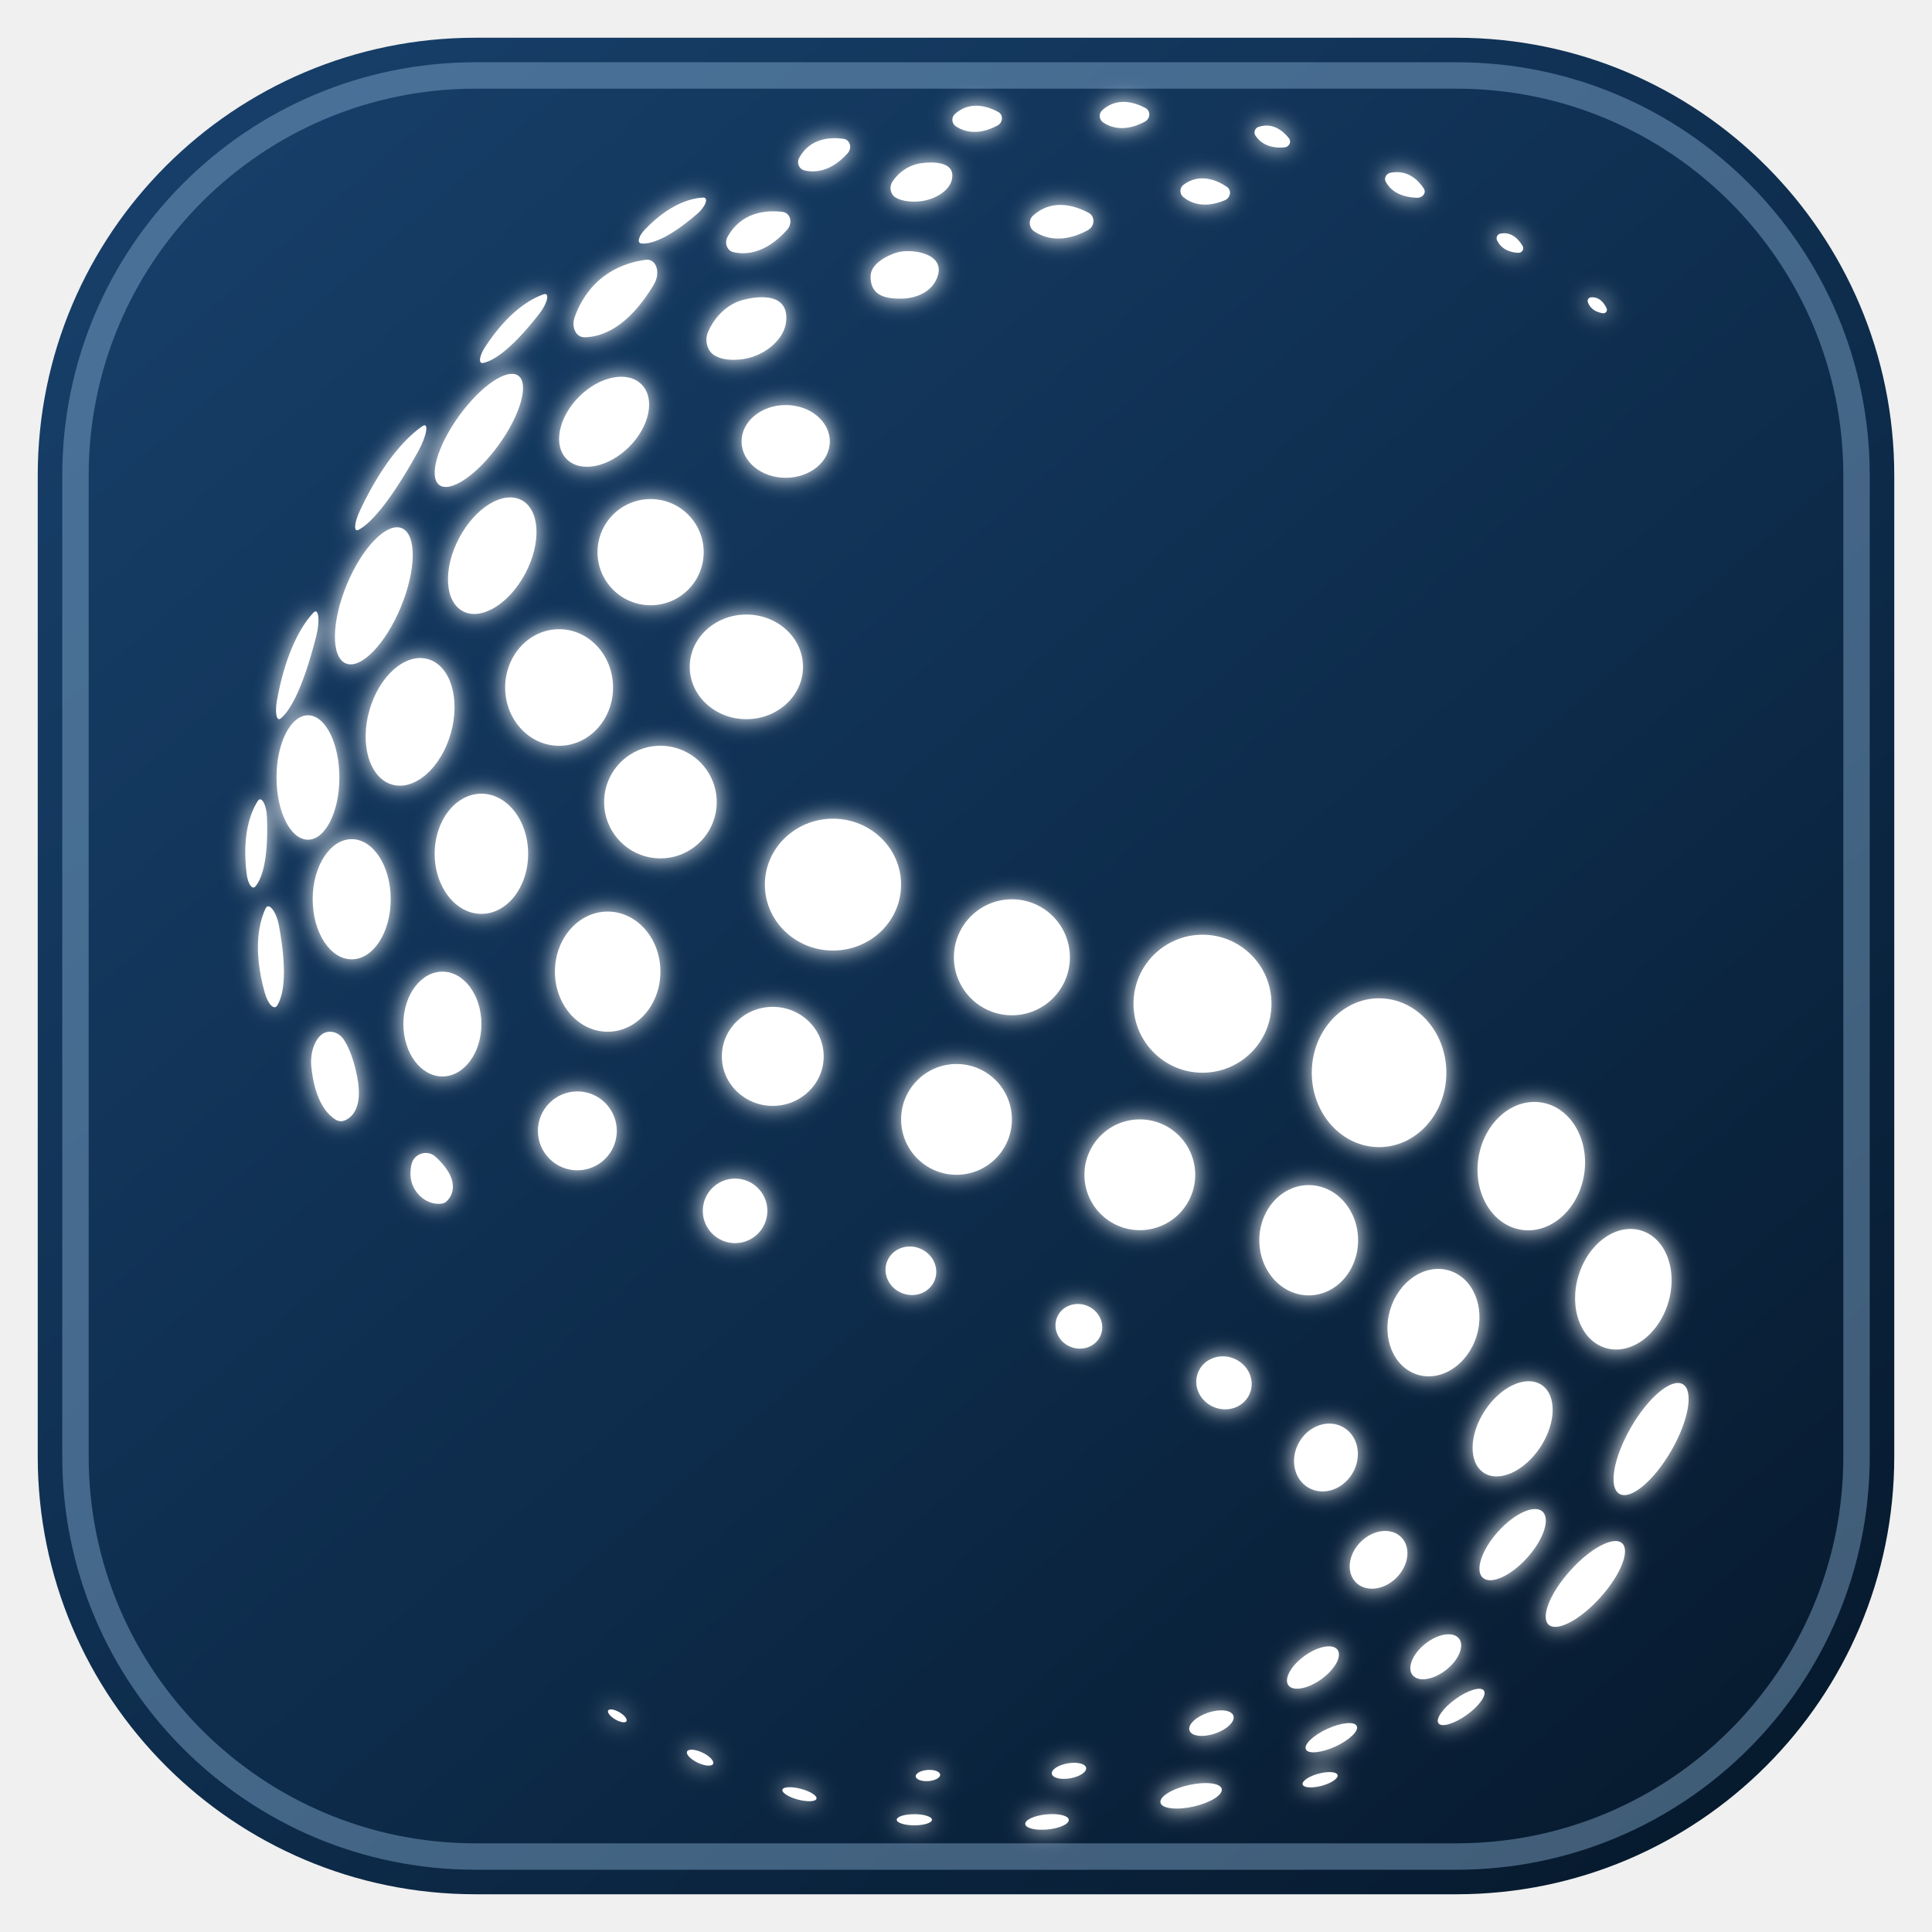
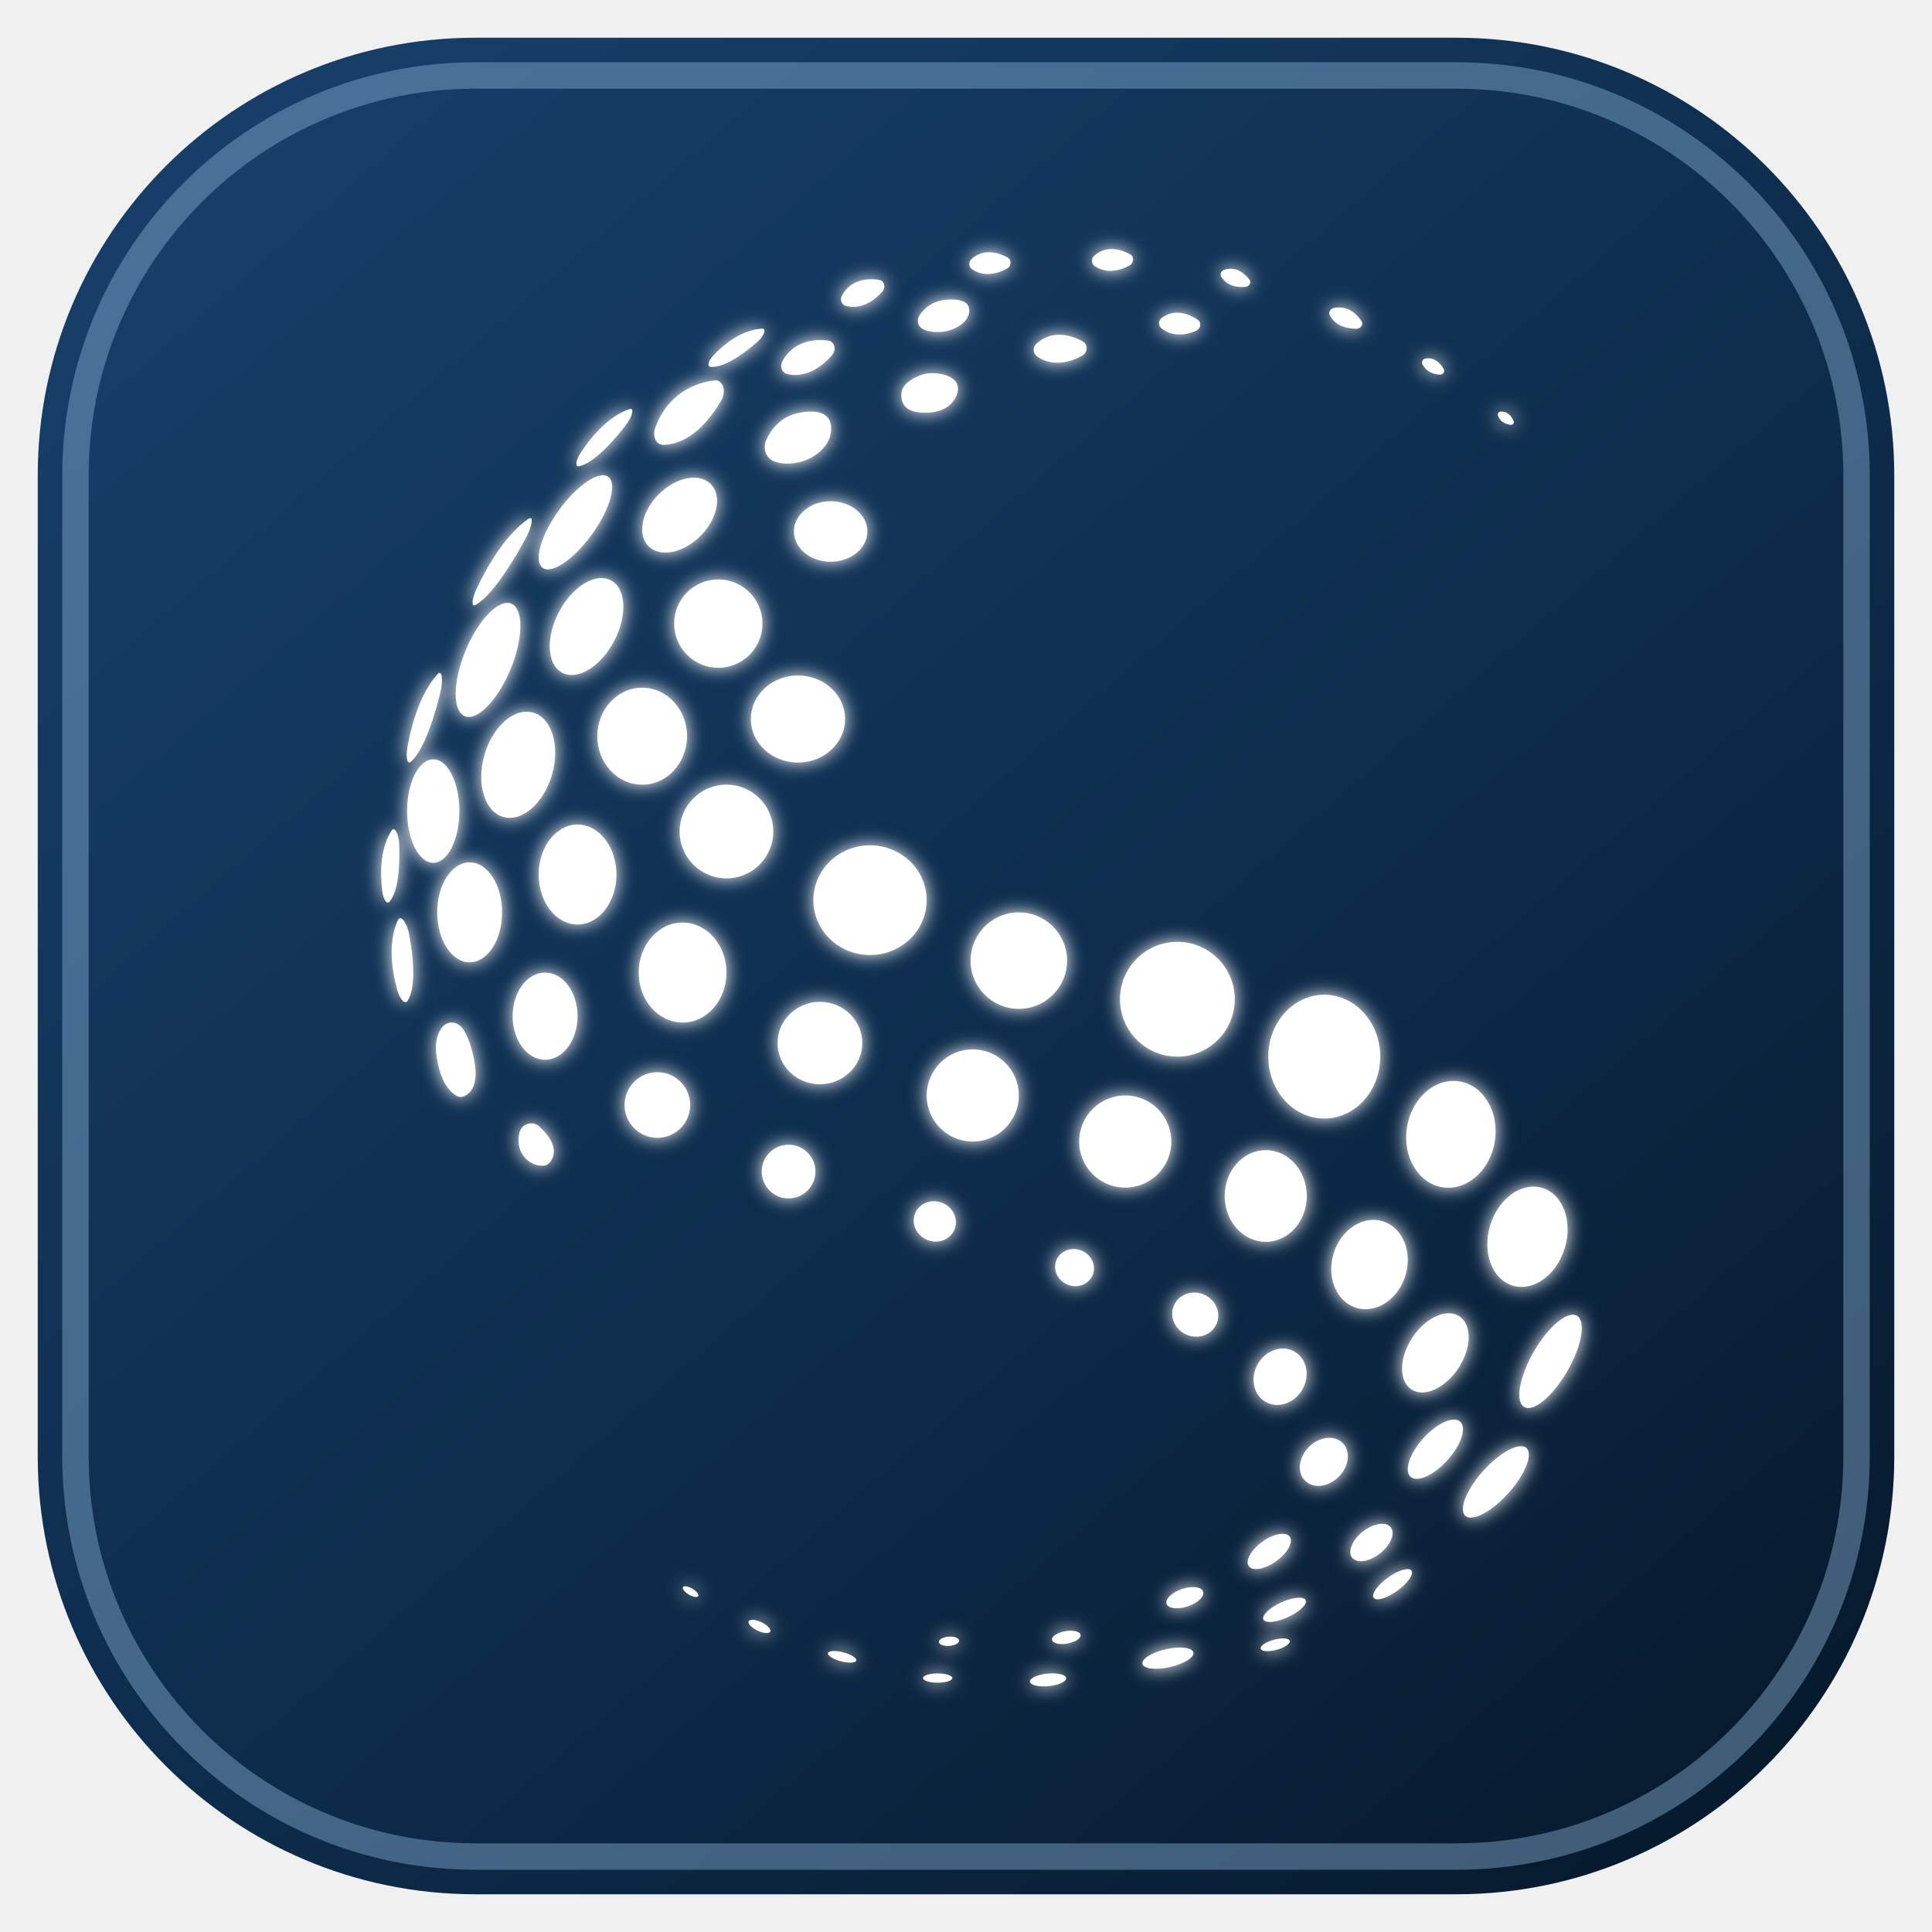
<svg xmlns="http://www.w3.org/2000/svg" id="Calque_2" data-name="Calque 2" viewBox="0 0 512 512" role="img" aria-label="Ecospheare Agency">
  <defs>
    <linearGradient id="favicon-background" x1="54" y1="24" x2="458" y2="488" gradientUnits="userSpaceOnUse">
      <stop stop-color="#173f69" />
      <stop offset=".58" stop-color="#0d2b4a" />
      <stop offset="1" stop-color="#071a2e" />
    </linearGradient>
    <filter id="favicon-white-glow" x="-20%" y="-20%" width="140%" height="140%">
      <feGaussianBlur stdDeviation="2.6" result="blur" />
      <feMerge>
        <feMergeNode in="blur" />
        <feMergeNode in="SourceGraphic" />
      </feMerge>
    </filter>
    <style>
      .cls-1 {
        fill: #fff;
      }
    </style>
  </defs>
  <rect x="10" y="10" width="492" height="492" rx="116" fill="url(#favicon-background)" />
  <rect x="20" y="20" width="472" height="472" rx="106" fill="none" stroke="#8fb8dc" stroke-opacity=".42" stroke-width="7" />
-   <g id="Calque_2-2" data-name="Calque 2" transform="translate(65 27) scale(1.13)" filter="url(#favicon-white-glow)">
+   <g id="Calque_2-2" data-name="Calque 2" transform="translate(101 66) scale(.94)" filter="url(#favicon-white-glow)">
    <g>
      <circle class="cls-1" cx="179.79" cy="200.61" r="13.6" />
      <ellipse class="cls-1" cx="137.83" cy="183.57" rx="15.97" ry="15.46" />
      <ellipse class="cls-1" cx="123.71" cy="223.85" rx="11.94" ry="11.61" />
      <circle class="cls-1" cx="114.87" cy="260.08" r="7.57" />
      <circle class="cls-1" cx="209.79" cy="251.62" r="12.99" />
      <circle class="cls-1" cx="166.8" cy="238.63" r="12.99" />
      <circle class="cls-1" cx="224.49" cy="211.5" r="16.18" />
      <ellipse class="cls-1" cx="156.11" cy="274.16" rx="5.64" ry="6" transform="translate(-156.58 316.12) rotate(-67.99)" />
      <ellipse class="cls-1" cx="195.5" cy="287.19" rx="5.19" ry="5.53" transform="translate(-144.03 360.78) rotate(-67.99)" />
      <ellipse class="cls-1" cx="229.54" cy="300.44" rx="6.16" ry="6.55" transform="translate(-135.04 400.63) rotate(-67.99)" />
      <ellipse class="cls-1" cx="253.45" cy="317.92" rx="8.18" ry="7.24" transform="translate(-148.61 378.46) rotate(-60)" />
      <ellipse class="cls-1" cx="278.65" cy="286.29" rx="12.76" ry="10.59" transform="translate(-76.02 470.18) rotate(-73.18)" />
      <ellipse class="cls-1" cx="301.62" cy="249.6" rx="15.11" ry="12.54" transform="translate(7.98 508.55) rotate(-81.02)" />
      <path class="cls-1" d="M319.27,48.44c-.54-1.19-1.65-2.79-3.71-2.6-.53.05-.87.61-.7,1.11.31.93,1.17,2.26,3.52,2.62.64.1,1.16-.54.89-1.13Z" />
      <path class="cls-1" d="M299.56,33.78c-.88-1.49-2.57-3.43-5.24-2.88-.69.14-1.05.92-.75,1.56.54,1.17,1.86,2.79,4.99,2.94.85.04,1.44-.88,1-1.61Z" />
      <path class="cls-1" d="M276.4,20.33c-1.28-1.95-3.78-4.49-7.79-3.72-1.03.2-1.59,1.24-1.16,2.08.79,1.54,2.73,3.66,7.41,3.8,1.28.04,2.17-1.19,1.53-2.16Z" />
      <path class="cls-1" d="M244.75,8.52c-1.34-1.68-3.8-3.78-7.12-2.65-.86.29-1.2,1.31-.72,2.04.87,1.34,2.8,3.11,6.81,2.76,1.1-.1,1.7-1.32,1.03-2.15Z" />
      <path class="cls-1" d="M230.19,19.91c-2.39-1.59-6.36-3.26-10.13-.49-.97.72-.99,2.15-.09,2.89,1.65,1.36,4.82,2.83,9.78.75,1.35-.57,1.63-2.37.44-3.15Z" />
      <path class="cls-1" d="M211.13,1.45c-2.53-1.35-6.64-2.64-10.13.48-.9.8-.78,2.24.18,2.89,1.78,1.19,5.07,2.35,9.81-.19,1.29-.69,1.39-2.51.14-3.18Z" />
      <path class="cls-1" d="M176.57,2.35c-2.53-1.35-6.64-2.64-10.13.48-.9.8-.78,2.24.18,2.89,1.78,1.19,5.07,2.35,9.81-.19,1.29-.69,1.39-2.51.14-3.18Z" />
      <path class="cls-1" d="M140.32,8.66c-3.11-.43-7.84-.18-10.41,4.45-.66,1.19-.05,2.65,1.19,2.95,2.26.55,6.1.49,10.17-4.01,1.11-1.23.59-3.17-.95-3.38Z" />
      <path class="cls-1" d="M126,25.8c-3.79-.46-9.6-.02-12.87,5.81-.84,1.5-.13,3.3,1.38,3.64,2.76.63,7.46.45,12.57-5.26,1.39-1.56.81-3.96-1.08-4.19Z" />
      <path class="cls-1" d="M93.88,37.04c-5.13.68-12.86,3.4-16.56,13.24-.95,2.53.21,4.95,2.26,4.92,3.77-.04,10.04-2,16.22-12.32,1.69-2.82.62-6.18-1.92-5.85Z" />
      <path class="cls-1" d="M107.33,22.44c-2.88.17-7.89,1.5-13.65,7.54-1.48,1.55-1.84,3.14-.78,3.23,1.94.16,5.9-.75,13.11-6.97,1.97-1.7,2.75-3.88,1.32-3.8Z" />
      <path class="cls-1" d="M69.97,45.13c-3.05,1.05-8.23,4-13.71,12.33-1.41,2.14-1.62,3.99-.49,3.77,2.08-.4,6.2-2.59,13.2-11.55,1.91-2.45,2.51-5.07,1-4.55Z" />
      <path class="cls-1" d="M41.53,76.06c-3.26,2.25-8.78,7.51-14.51,19.5-1.48,3.09-1.67,5.43-.45,4.8,2.23-1.15,6.62-5.14,13.98-18.38,2.01-3.62,2.6-7.04.99-5.92Z" />
      <path class="cls-1" d="M15.96,119.81c-2.5,2.7-6.33,8.57-8.51,20.43-.56,3.05-.1,5.17.89,4.35,1.82-1.5,4.92-5.99,8.31-19.32.93-3.64.55-6.8-.69-5.46Z" />
      <path class="cls-1" d="M2.95,163.94c-1.67,2.59-3.76,7.84-2.63,17.09.29,2.38,1.31,3.82,2.04,2.98,1.34-1.55,3.1-5.6,2.74-16.23-.1-2.9-1.32-5.13-2.15-3.84Z" />
      <path class="cls-1" d="M4.75,189.18c-1.5,3.23-3.04,9.53-.17,19.78.74,2.64,2.16,4.08,2.87,3,1.29-1.99,2.65-6.88.44-18.82-.6-3.26-2.4-5.56-3.14-3.96Z" />
      <path class="cls-1" d="M197.76,26.01c-3.25-1.73-8.53-3.37-13,.65-1.15,1.04-1,2.87.25,3.7,2.28,1.52,6.51,3.01,12.59-.27,1.66-.89,1.78-3.23.17-4.08Z" />
      <path class="cls-1" d="M152.62,35.39s-5.97,1.77-5.97,5.57,2.36,5.33,7.51,5.17c0,0,6.54.06,8.25-5.36s-6.54-6.48-9.8-5.38Z" />
      <path class="cls-1" d="M158.4,14.4s-4.09.39-6.65,4.35c-.8,1.24-.47,2.94.8,3.7.72.43,1.77.79,3.29.91,2.27.18,4.58-.24,6.57-1.34,1.64-.91,3.3-2.36,3.41-4.56.21-4.39-7.42-3.05-7.42-3.05Z" />
      <path class="cls-1" d="M116.68,46.46s-5.33,1.08-8.14,7.47c-.88,2-.2,4.56,1.57,5.57,1.01.58,2.44,1,4.46.99,3.01,0,5.99-.92,8.46-2.85,2.03-1.59,4.02-4.02,3.85-7.39-.34-6.75-10.2-3.79-10.2-3.79Z" />
      <ellipse class="cls-1" cx="126.74" cy="79.63" rx="10.35" ry="8.53" />
      <path class="cls-1" d="M20.26,218.09c-1.29-.14-2.97.35-4.12,3.2-.64,1.58-.81,3.31-.65,5.01.34,3.43,1.53,9.87,5.75,12.42.66.4,1.48.44,2.18.12,1.67-.75,4.22-3.05,2.82-10.21-.94-4.83-2.29-7.46-3.17-8.76-.65-.96-1.66-1.65-2.81-1.78Z" />
      <path class="cls-1" d="M39,249.11c-.47,1.99-.49,4.65,1.49,6.97,1.28,1.5,3.15,2.44,5.12,2.35.5-.02.98-.12,1.31-.35,1.17-.81,3.58-4.03-.54-8.87-.7-.82-1.34-1.45-1.92-1.94-1.91-1.6-4.89-.58-5.46,1.84Z" />
      <ellipse class="cls-1" cx="54.79" cy="77.05" rx="15.81" ry="5.76" transform="translate(-39.76 76.43) rotate(-54.21)" />
      <ellipse class="cls-1" cx="84.16" cy="75.02" rx="12.4" ry="8.31" transform="translate(-28.4 81.48) rotate(-45)" />
      <ellipse class="cls-1" cx="57.92" cy="106.44" rx="14.73" ry="8.8" transform="translate(-63.25 108.04) rotate(-62.21)" />
      <ellipse class="cls-1" cx="38.65" cy="145.41" rx="15.3" ry="9.92" transform="translate(-111.78 142.63) rotate(-74.06)" />
      <ellipse class="cls-1" cx="30.14" cy="115.85" rx="17.16" ry="6.86" transform="translate(-88.42 99.37) rotate(-67.51)" />
      <circle class="cls-1" cx="95.06" cy="105.6" r="12.45" />
      <ellipse class="cls-1" cx="117.52" cy="132.5" rx="13.28" ry="12.27" />
      <ellipse class="cls-1" cx="265.9" cy="227.68" rx="15.78" ry="17.45" />
      <ellipse class="cls-1" cx="14.7" cy="158.45" rx="7.37" ry="14.59" />
      <ellipse class="cls-1" cx="73.6" cy="137.34" rx="12.65" ry="13.67" />
      <circle class="cls-1" cx="97.36" cy="164.21" r="13.2" />
      <ellipse class="cls-1" cx="55.38" cy="176.34" rx="10.96" ry="14.09" />
      <ellipse class="cls-1" cx="84.99" cy="203.98" rx="12.37" ry="14.09" />
      <ellipse class="cls-1" cx="24.96" cy="187" rx="9.15" ry="14.09" />
      <ellipse class="cls-1" cx="46.23" cy="216.27" rx="9.15" ry="12.29" />
      <circle class="cls-1" cx="77.88" cy="241.32" r="9.25" />
      <ellipse class="cls-1" cx="249.4" cy="266.97" rx="11.58" ry="12.93" />
      <ellipse class="cls-1" cx="323.19" cy="278.46" rx="14.39" ry="10.99" transform="translate(-36.88 507.25) rotate(-73.18)" />
      <ellipse class="cls-1" cx="329.7" cy="313.59" rx="14.85" ry="5.46" transform="translate(-106.73 442.33) rotate(-60)" />
      <ellipse class="cls-1" cx="314.28" cy="347.57" rx="12.86" ry="4.73" transform="translate(-154.31 348.32) rotate(-47.97)" />
      <ellipse class="cls-1" cx="297.23" cy="338.35" rx="10.45" ry="4.59" transform="translate(-153.1 332.61) rotate(-47.97)" />
      <ellipse class="cls-1" cx="297.23" cy="311.21" rx="12.33" ry="7.79" transform="translate(-126.02 389.06) rotate(-56.74)" />
      <ellipse class="cls-1" cx="265.78" cy="341.92" rx="7.51" ry="5.94" transform="translate(-163.93 288.08) rotate(-45)" />
      <ellipse class="cls-1" cx="279.2" cy="364.65" rx="6.93" ry="3.92" transform="translate(-165.62 250.37) rotate(-38.15)" />
      <ellipse class="cls-1" cx="285.16" cy="376.41" rx="6.56" ry="2.28" transform="translate(-166.19 237.54) rotate(-35.75)" />
      <ellipse class="cls-1" cx="254.69" cy="383.65" rx="6.56" ry="2.28" transform="translate(-136.58 140.83) rotate(-24.6)" />
      <ellipse class="cls-1" cx="252.08" cy="393.48" rx="4.24" ry="1.47" transform="translate(-93.92 79.39) rotate(-15.12)" />
      <ellipse class="cls-1" cx="250.4" cy="367.17" rx="7.11" ry="3.37" transform="translate(-167.34 215.49) rotate(-35.75)" />
      <ellipse class="cls-1" cx="226.59" cy="380.22" rx="5.43" ry="2.58" transform="translate(-109.49 92.19) rotate(-18.61)" />
      <ellipse class="cls-1" cx="193.19" cy="391.4" rx="4.08" ry="1.78" transform="translate(-64.43 39.05) rotate(-9.9)" />
      <ellipse class="cls-1" cx="160.13" cy="392.5" rx="2.87" ry="1.31" transform="translate(-27.88 12.56) rotate(-4.13)" />
      <path class="cls-1" d="M156.91,404.19c-2.28,0-4.13-.59-4.13-1.31,0-.73,1.85-1.31,4.13-1.31s4.13.59,4.13,1.31-1.85,1.31-4.13,1.31Z" />
      <ellipse class="cls-1" cx="129.97" cy="396.91" rx="1.31" ry="4.13" transform="translate(-286.97 421.23) rotate(-75.21)" />
      <ellipse class="cls-1" cx="106.67" cy="388.31" rx="1.31" ry="3.38" transform="translate(-289.84 317.98) rotate(-64.58)" />
      <ellipse class="cls-1" cx="87.26" cy="378.51" rx=".97" ry="2.49" transform="translate(-283.31 262.04) rotate(-59.57)" />
      <ellipse class="cls-1" cx="188.02" cy="403.39" rx="5.13" ry="1.78" transform="translate(-38.86 20.51) rotate(-5.66)" />
      <ellipse class="cls-1" cx="221.84" cy="397.25" rx="7.36" ry="2.58" transform="translate(-81.81 58.4) rotate(-12.68)" />
    </g>
  </g>
</svg>
